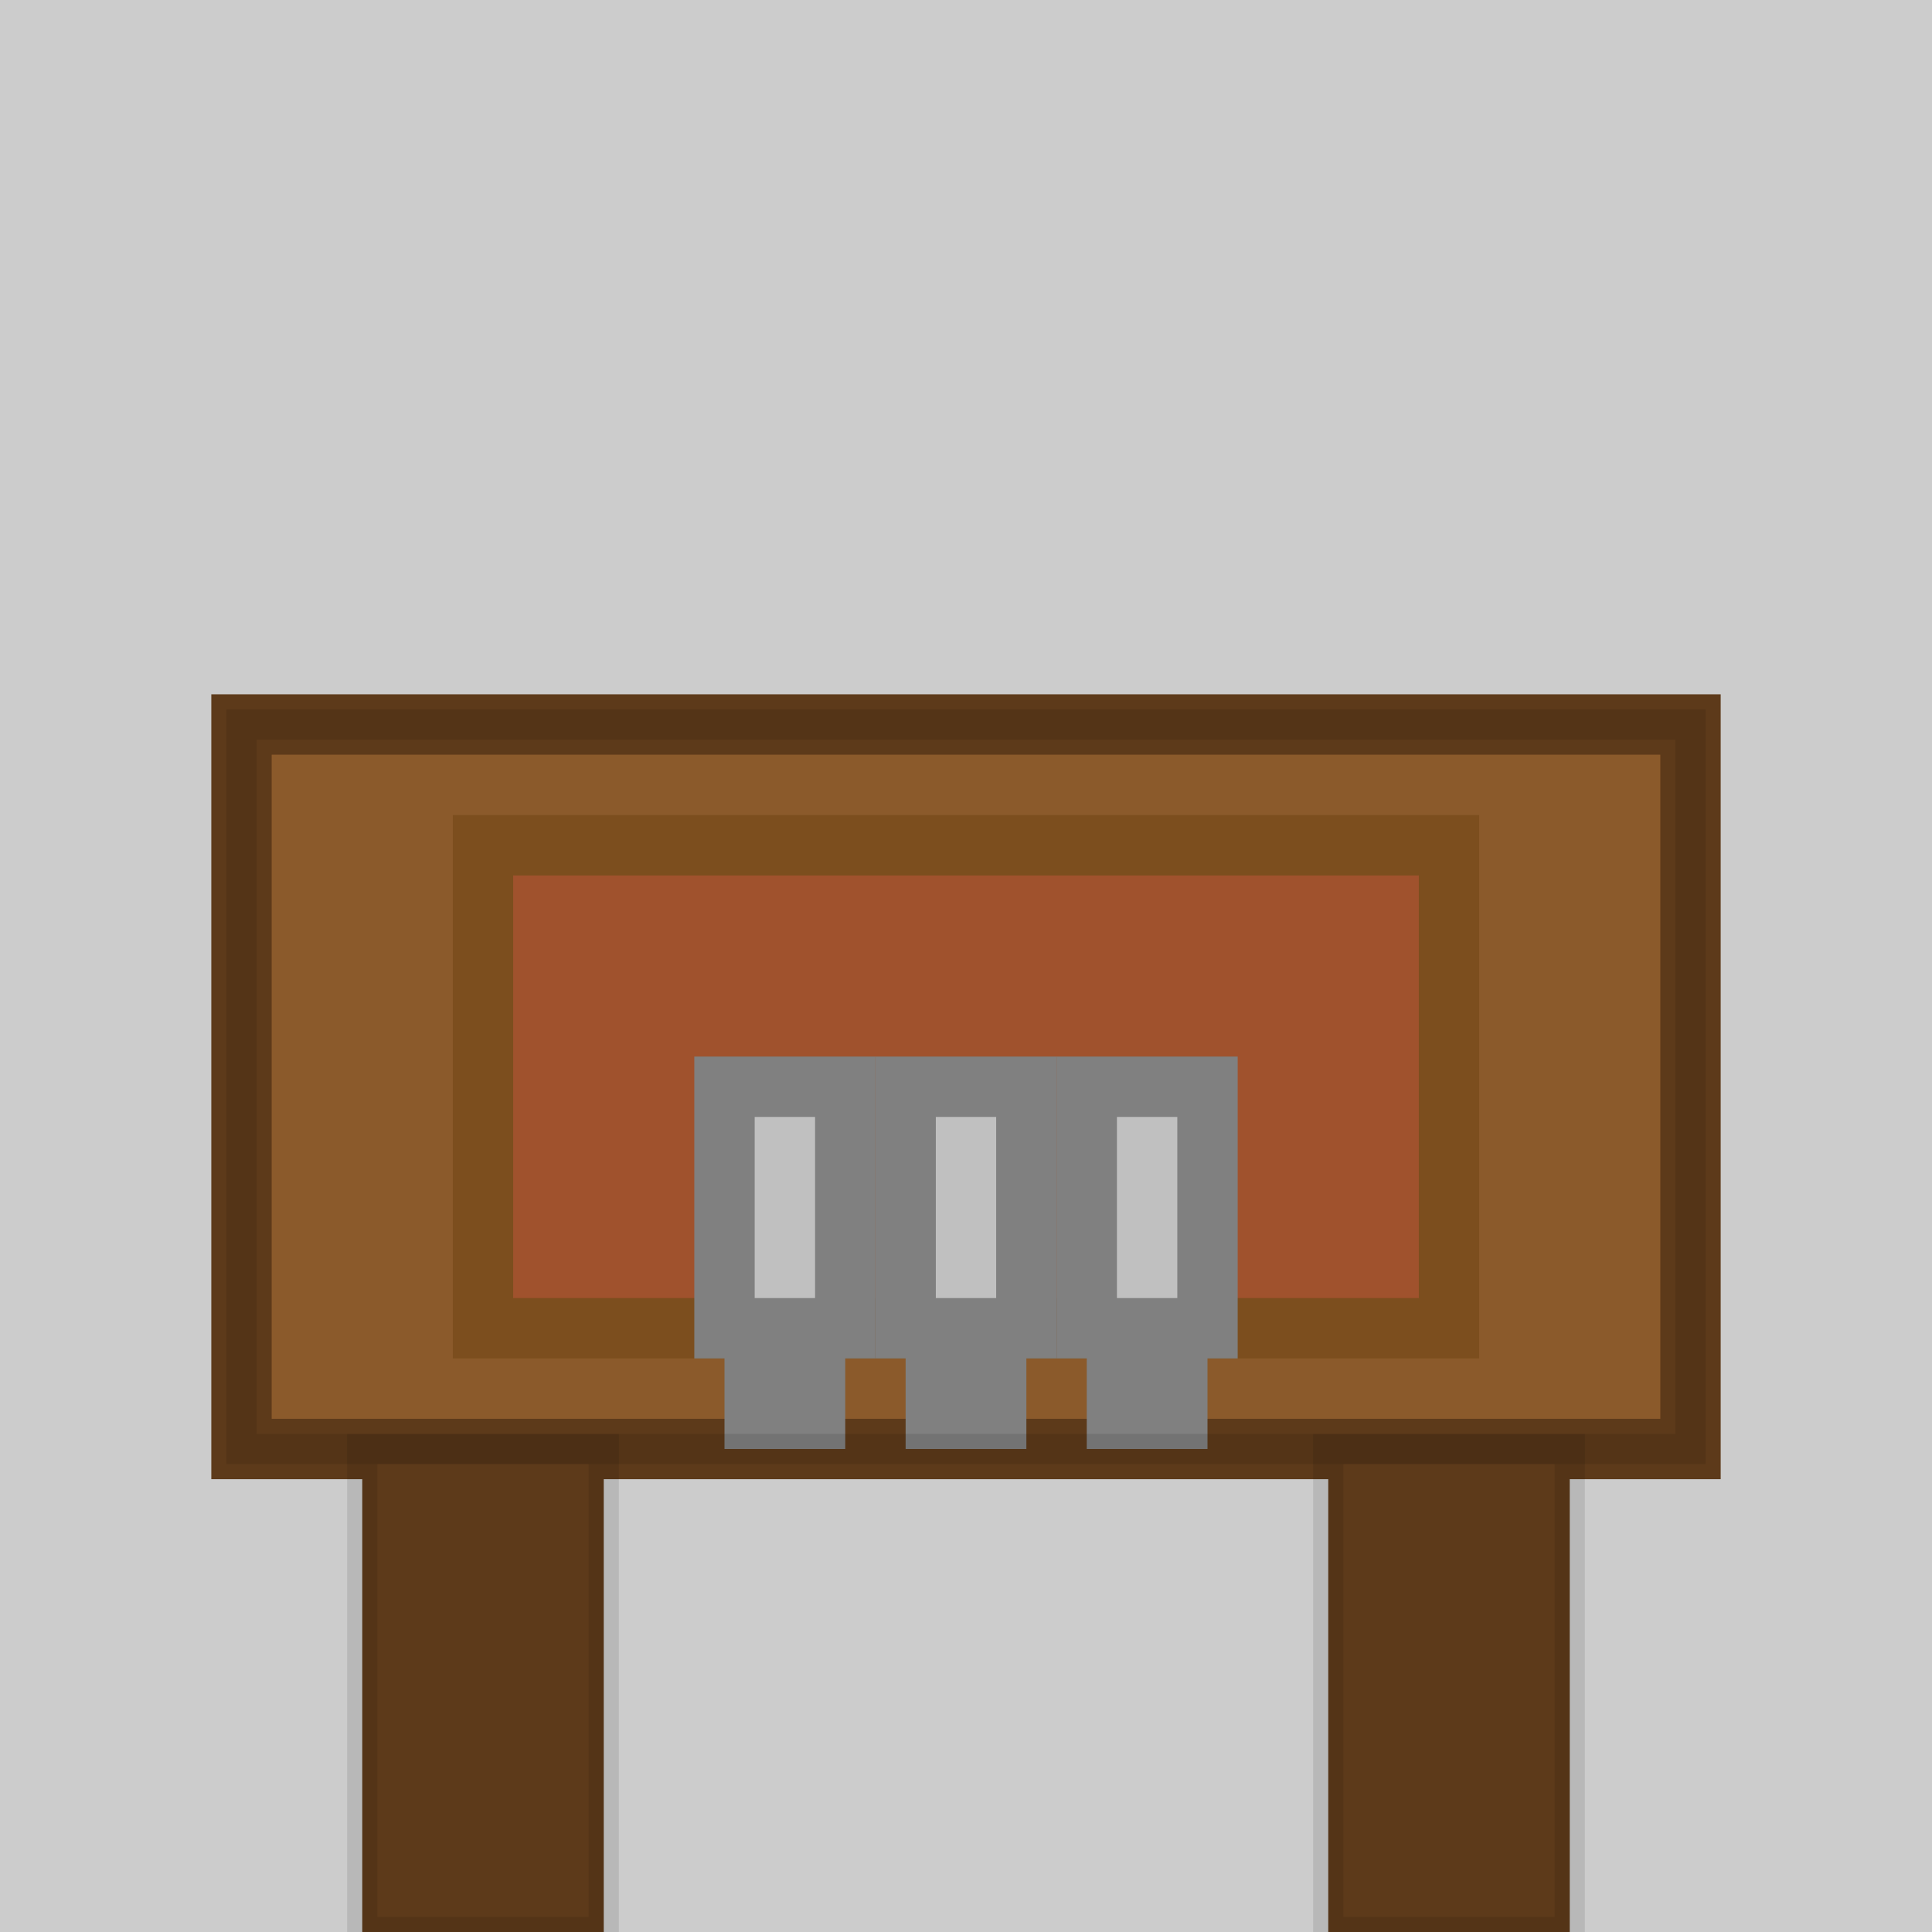
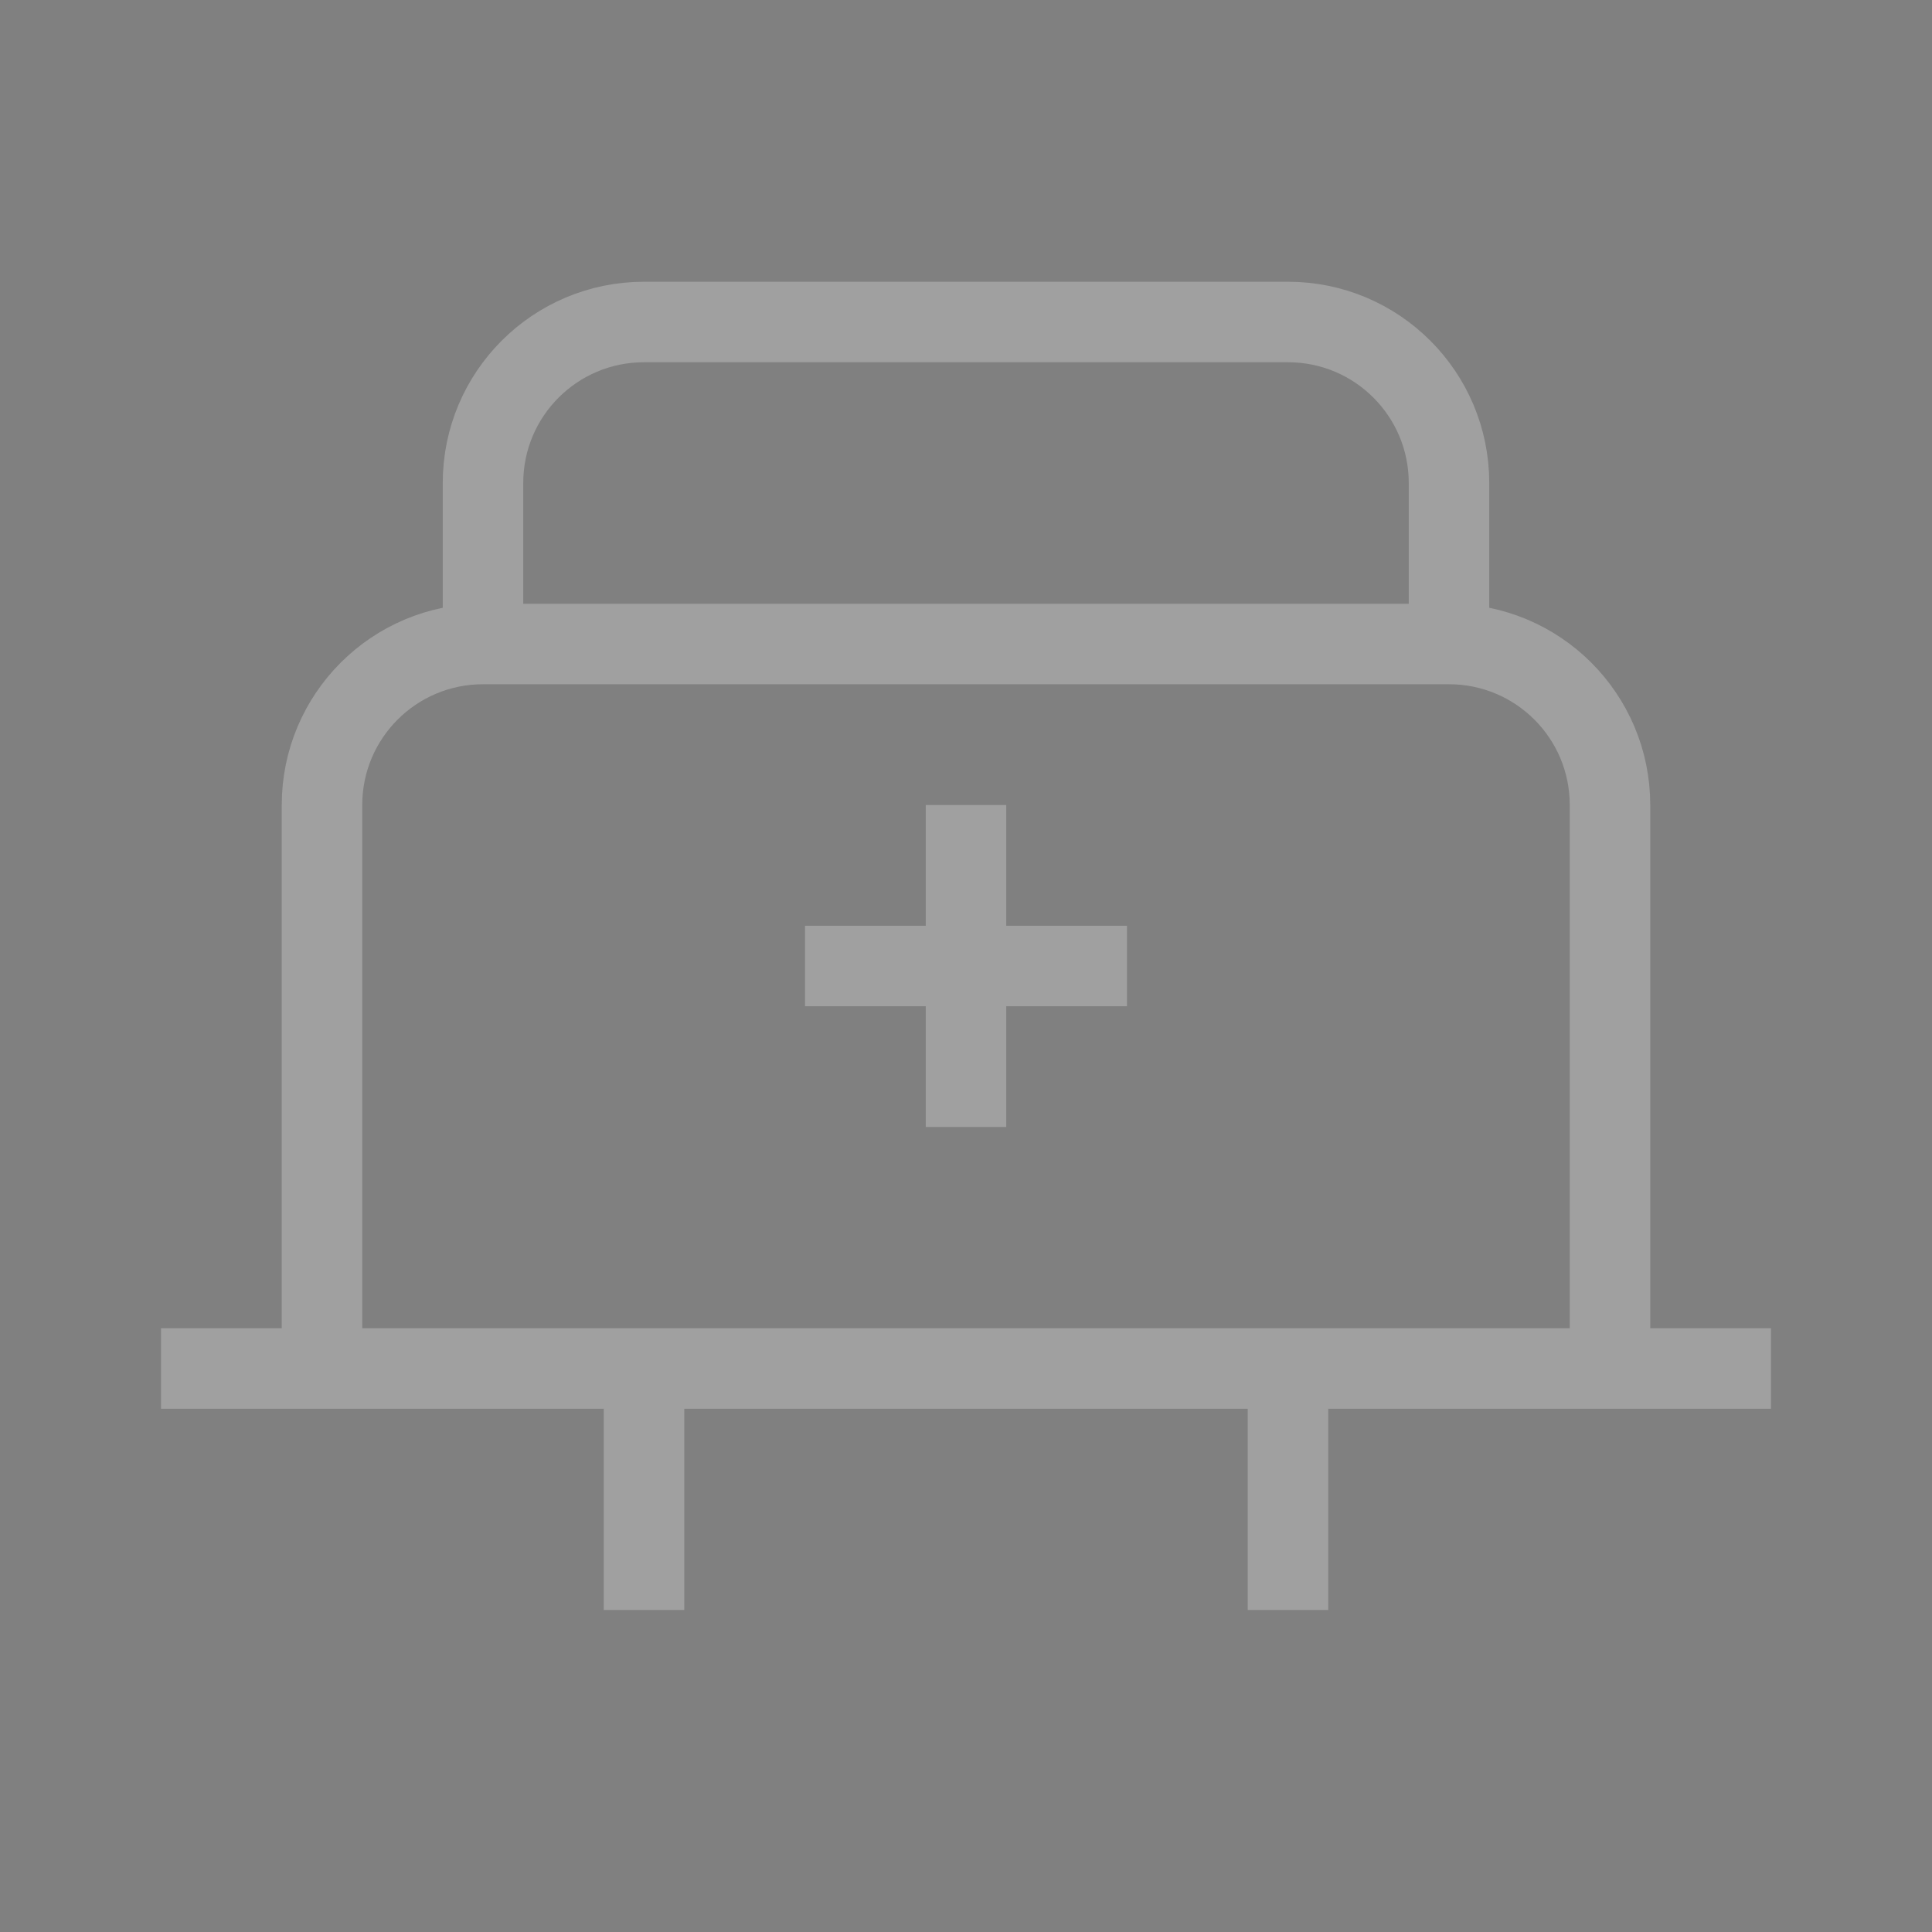
- <svg xmlns="http://www.w3.org/2000/svg" width="32" height="32" viewBox="0 0 32 32">
-   <rect width="32" height="32" fill="#cccccc" />
-   <rect x="4" y="12" width="24" height="12" fill="#8b5a2b" />
-   <rect x="4" y="12" width="24" height="12" fill="none" stroke="#5d3a1a" stroke-width="1" />
-   <rect x="6" y="24" width="4" height="8" fill="#5d3a1a" />
-   <rect x="22" y="24" width="4" height="8" fill="#5d3a1a" />
-   <rect x="8" y="14" width="16" height="8" fill="#a0522d" />
-   <rect x="8" y="14" width="16" height="8" fill="none" stroke="#7c4e1e" stroke-width="1" />
-   <rect x="12" y="18" width="2" height="4" fill="#c0c0c0" />
-   <rect x="12" y="18" width="2" height="4" fill="none" stroke="#808080" stroke-width="1" />
-   <rect x="12" y="22" width="2" height="2" fill="#808080" />
-   <rect x="18" y="18" width="2" height="4" fill="#c0c0c0" />
-   <rect x="18" y="18" width="2" height="4" fill="none" stroke="#808080" stroke-width="1" />
-   <rect x="18" y="22" width="2" height="2" fill="#808080" />
-   <rect x="15" y="18" width="2" height="4" fill="#c0c0c0" />
-   <rect x="15" y="18" width="2" height="4" fill="none" stroke="#808080" stroke-width="1" />
-   <rect x="15" y="22" width="2" height="2" fill="#808080" />
-   <rect x="4" y="12" width="24" height="12" fill="none" stroke="#000000" stroke-width="0.5" opacity="0.1" />
-   <rect x="6" y="24" width="4" height="8" fill="none" stroke="#000000" stroke-width="0.5" opacity="0.1" />
-   <rect x="22" y="24" width="4" height="8" fill="none" stroke="#000000" stroke-width="0.5" opacity="0.1" />
+ <svg xmlns="http://www.w3.org/2000/svg" width="24" height="24" viewBox="0 0 24 24" fill="none">
+   <rect width="24" height="24" fill="grey" />
+   <path d="M2 17H22" stroke="#A0A0A0" strokeWidth="2" strokeLinecap="round" strokeLinejoin="round" />
+   <path d="M4 17V10C4 8.895 4.895 8 6 8H18C19.105 8 20 8.895 20 10V17" stroke="#A0A0A0" strokeWidth="2" strokeLinecap="round" strokeLinejoin="round" />
+   <path d="M6 8V6C6 4.895 6.895 4 8 4H16C17.105 4 18 4.895 18 6V8" stroke="#A0A0A0" strokeWidth="2" strokeLinecap="round" strokeLinejoin="round" />
+   <path d="M8 17V20" stroke="#A0A0A0" strokeWidth="2" strokeLinecap="round" strokeLinejoin="round" />
+   <path d="M16 17V20" stroke="#A0A0A0" strokeWidth="2" strokeLinecap="round" strokeLinejoin="round" />
+   <path d="M10 12H14" stroke="#A0A0A0" strokeWidth="2" strokeLinecap="round" strokeLinejoin="round" />
+   <path d="M12 10V14" stroke="#A0A0A0" strokeWidth="2" strokeLinecap="round" strokeLinejoin="round" />
</svg>
